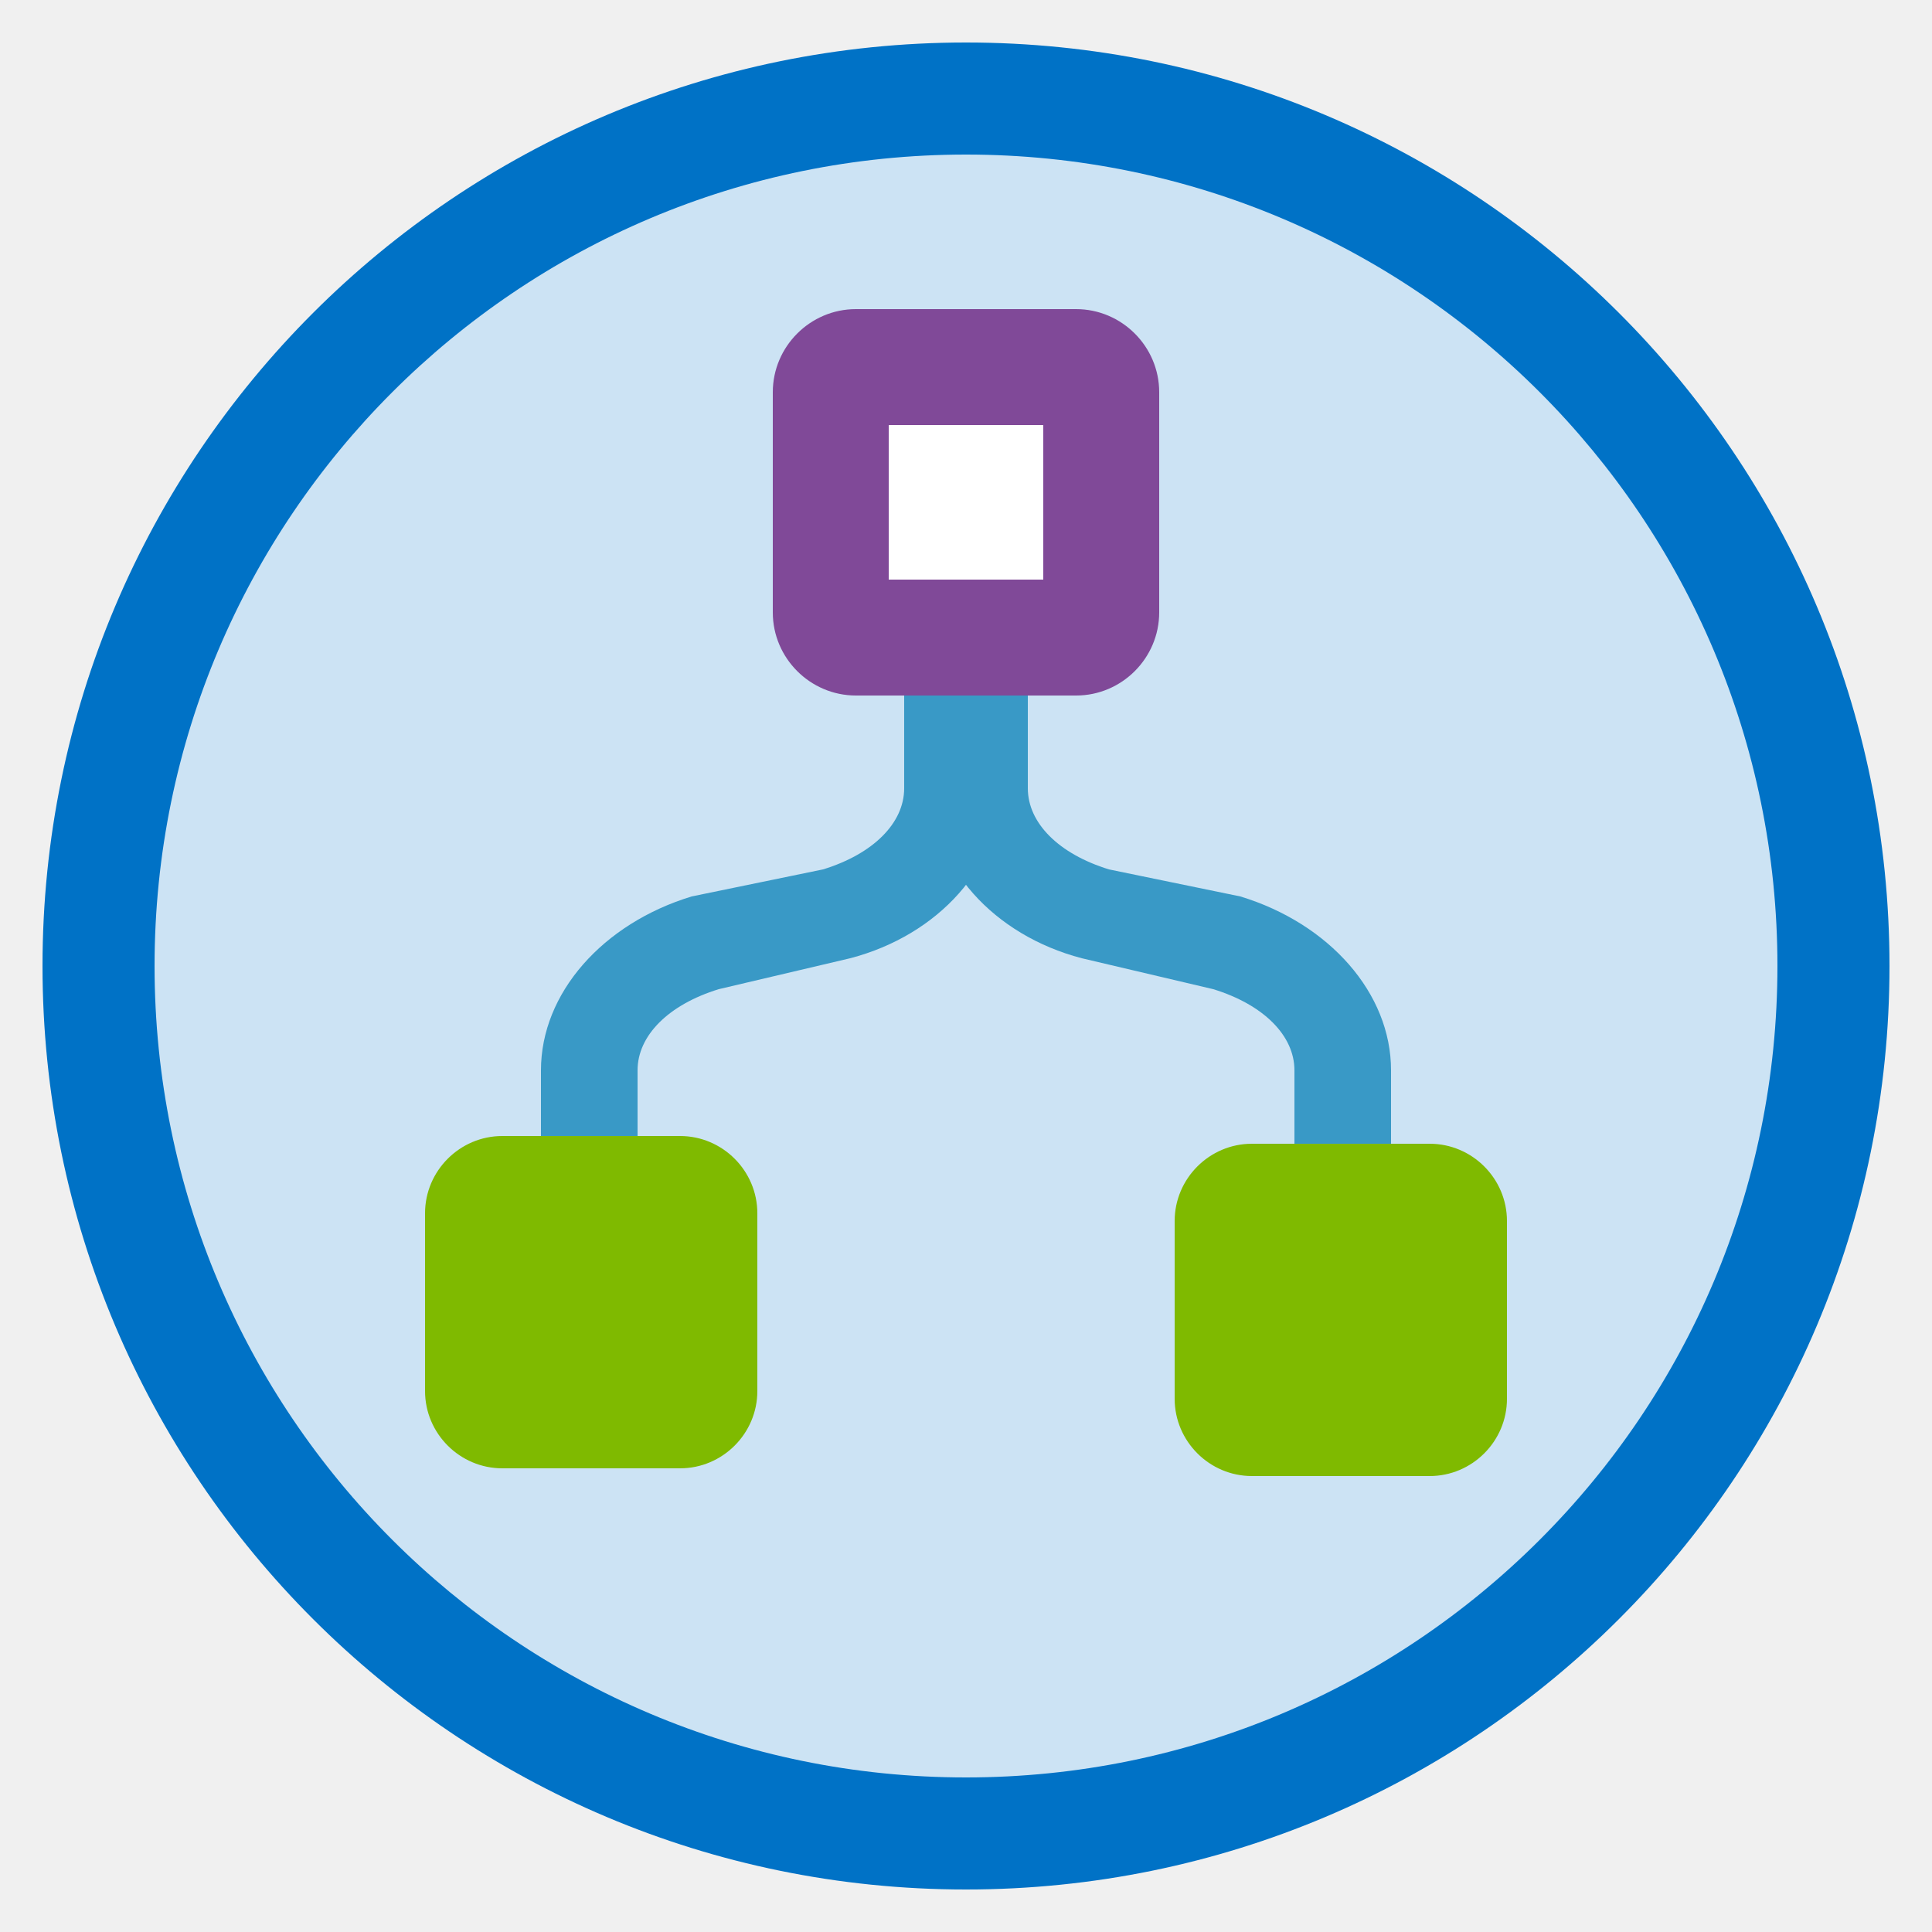
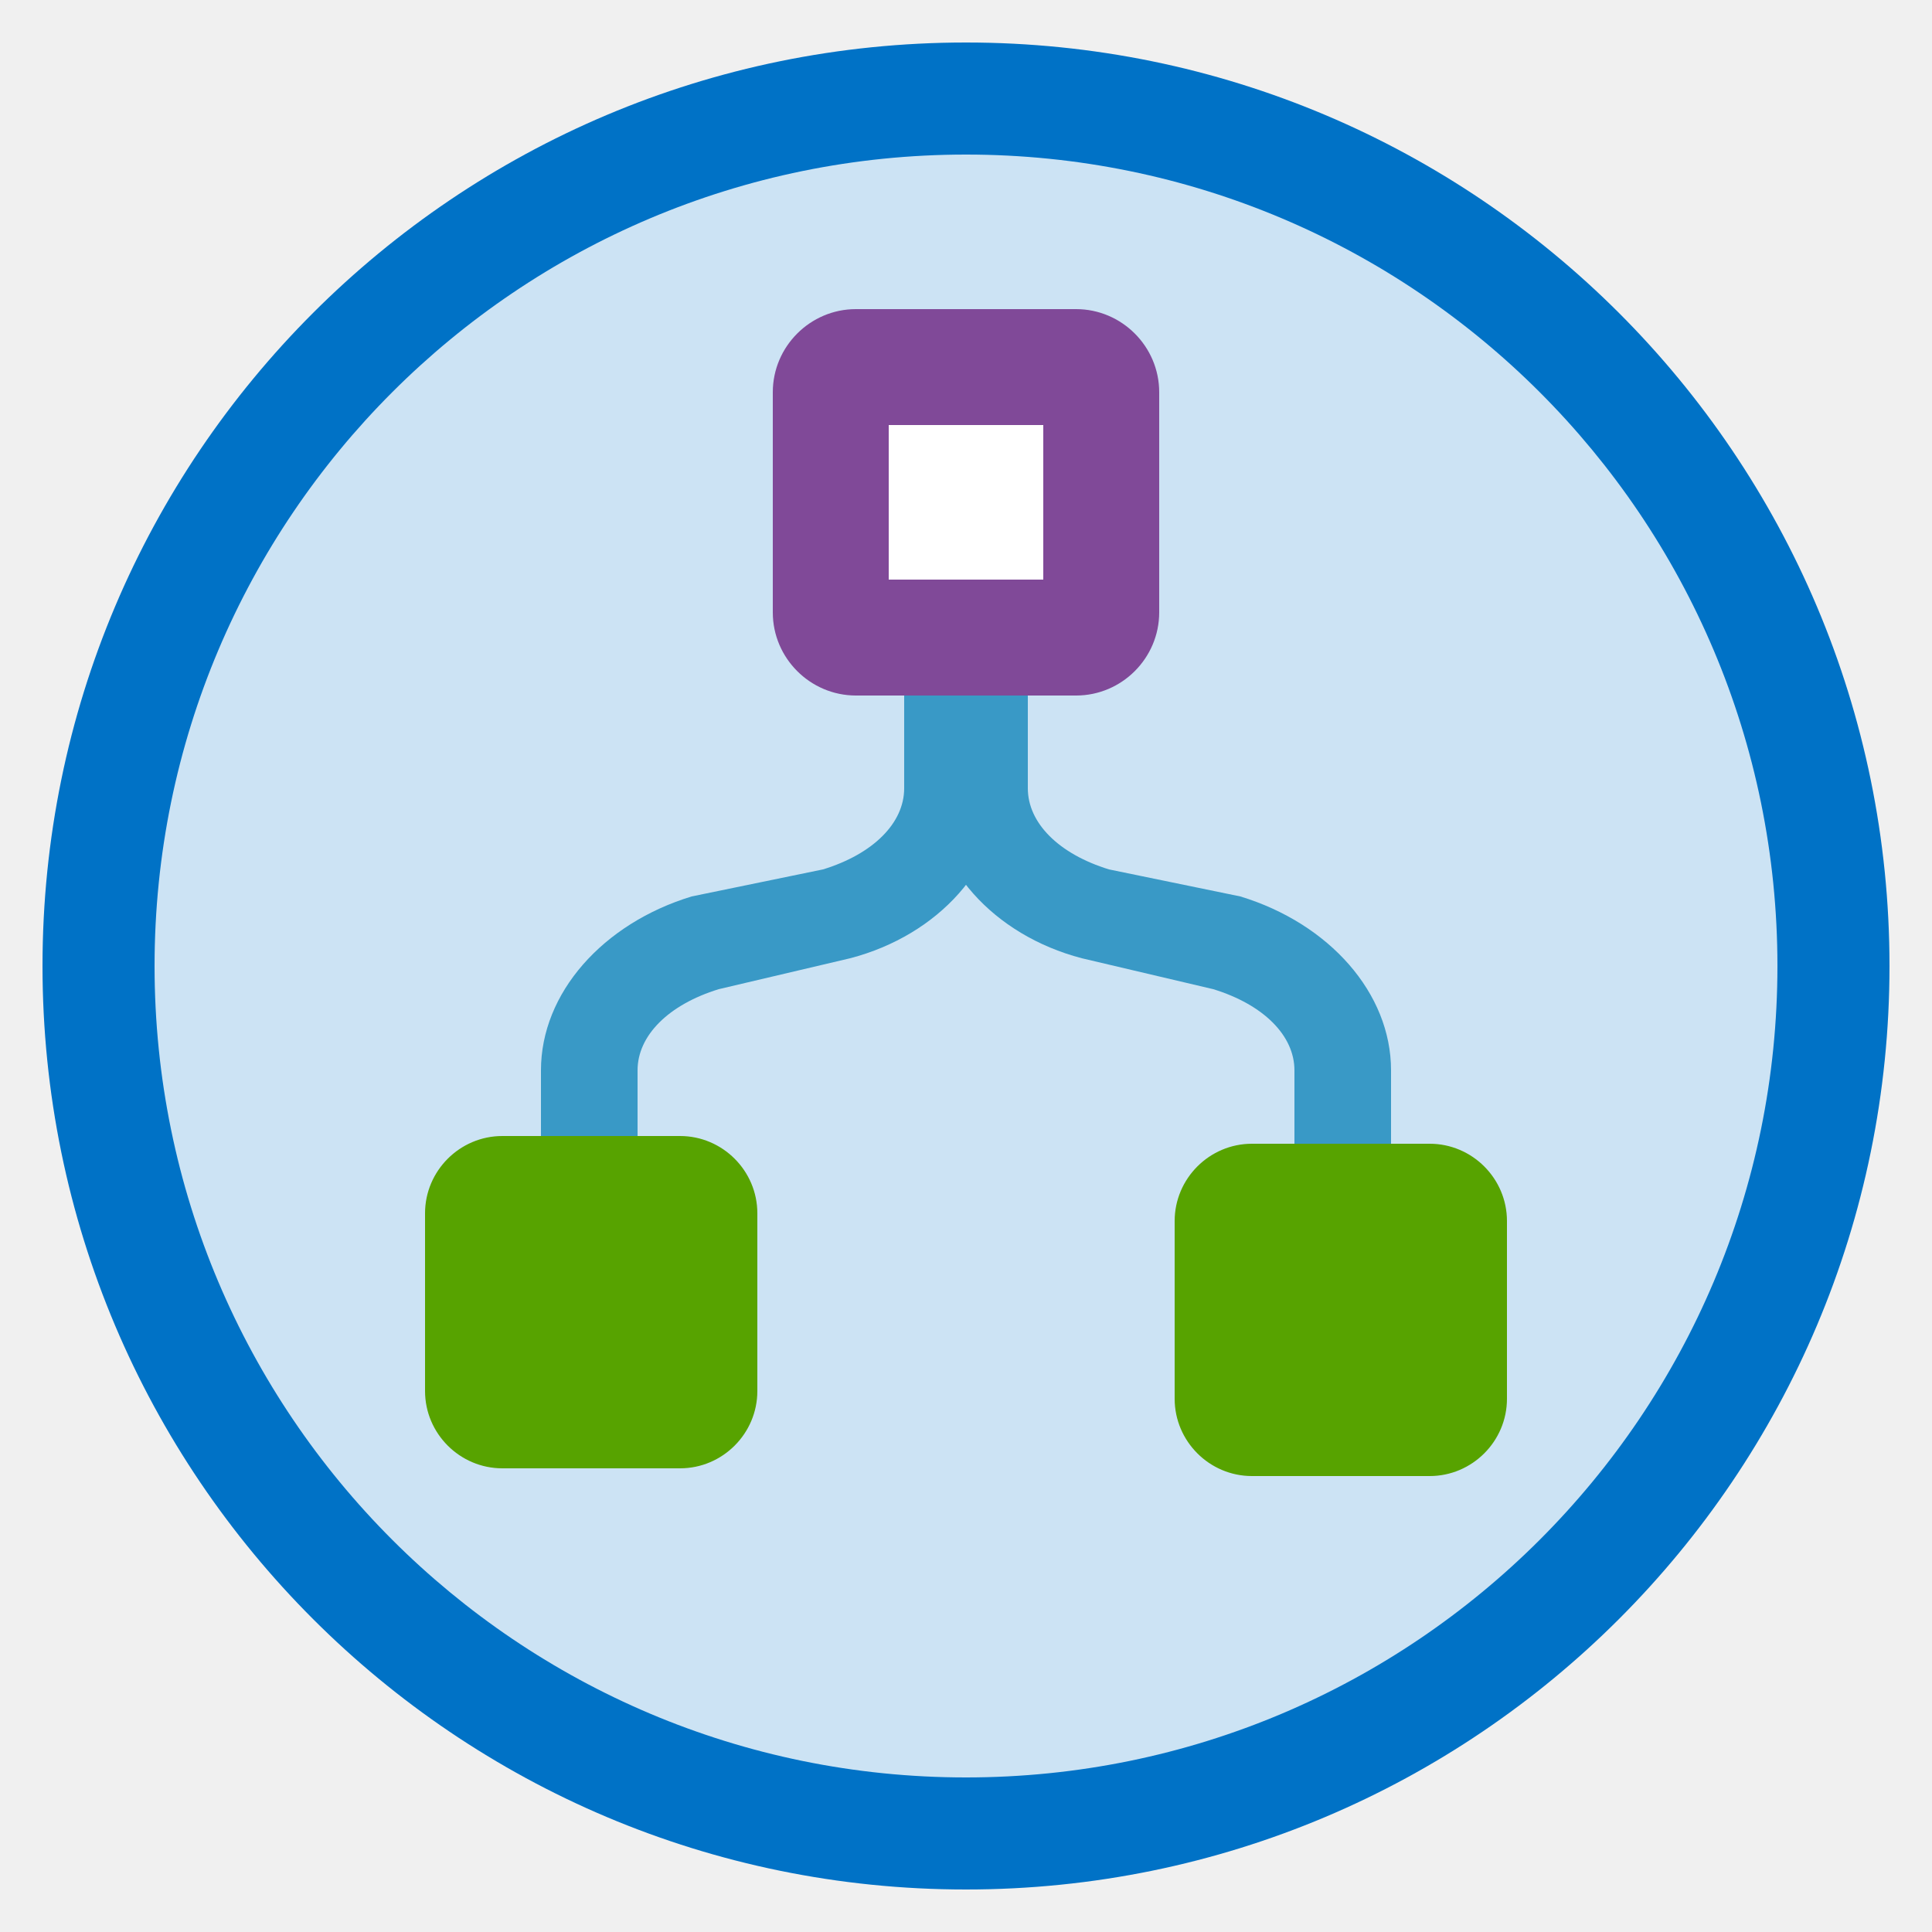
- <svg xmlns="http://www.w3.org/2000/svg" xml:space="preserve" viewBox="0 0 50 50" class="msportalfx-svg-placeholder">
-   <circle cx="25" cy="25" r="23.9" fill="#0072C6" />
-   <circle cx="25" cy="25" r="21" fill="#FFF" opacity=".8" />
-   <path fill="#3999C6" d="M25.9 20.4v-5h-2.5v5c0 .9-.8 1.7-2.1 2.1l-3.4.7c-2.3.7-3.9 2.5-3.9 4.5v5.7h2.5v-5.7c0-.9.8-1.7 2.1-2.1l3.4-.8c2.3-.6 3.9-2.4 3.9-4.4" />
-   <path fill="#3999C6" d="M24.1 20.4v-5h2.5v5c0 .9.8 1.7 2.1 2.1l3.4.7c2.3.7 3.9 2.5 3.9 4.5v5.7h-2.5v-5.7c0-.9-.8-1.7-2.1-2.1l-3.4-.8c-2.3-.6-3.9-2.4-3.9-4.4" />
-   <path fill="#7FBA00" d="M19.6 36v-4.6c0-1.1-.9-2-2-2H13c-1.1 0-2 .9-2 2V36c0 1.1.9 2 2 2h4.6c1.1 0 2-.9 2-2m10.8.2v-4.6c0-1.1.9-2 2-2H37c1.1 0 2 .9 2 2v4.6c0 1.1-.9 2-2 2h-4.6c-1.1 0-2-.9-2-2" />
-   <path fill="#804998" d="M26.989 11.011v3.978h-3.978v-3.978zM27.849 8H22.15C20.968 8 20 8.968 20 10.151v5.699c0 1.182.968 2.15 2.151 2.15h5.699c1.182 0 2.15-.968 2.15-2.151V10.15C30 8.968 29.032 8 27.849 8" />
-   <path fill="#FFF" d="M23 11h4v4h-4z" />
+ <svg xmlns="http://www.w3.org/2000/svg" viewBox="0 0 50 50" class="msportalfx-svg-placeholder" role="presentation" focusable="false">
+   <g>
+     <circle cx="25" cy="25" r="23.9" class="msportalfx-svg-c19" />
+     <circle opacity=".8" cx="25" cy="25" r="21" class="msportalfx-svg-c01" />
+     <path d="M25.9 20.4v-5h-2.5v5c0 .9-.8 1.7-2.1 2.1l-3.4.7c-2.3.7-3.9 2.5-3.9 4.5v5.7h2.5v-5.7c0-.9.8-1.7 2.1-2.1l3.4-.8c2.3-.6 3.9-2.4 3.9-4.4z" class="msportalfx-svg-c16" />
+     <path d="M24.1 20.4v-5h2.5v5c0 .9.8 1.7 2.1 2.1l3.4.7c2.3.7 3.9 2.5 3.9 4.5v5.7h-2.5v-5.7c0-.9-.8-1.7-2.1-2.1l-3.4-.8c-2.3-.6-3.9-2.4-3.9-4.4z" class="msportalfx-svg-c16" />
+     <path d="M19.6 36v-4.6c0-1.1-.9-2-2-2H13c-1.1 0-2 .9-2 2V36c0 1.1.9 2 2 2h4.6c1.1 0 2-.9 2-2zm10.8.2v-4.6c0-1.1.9-2 2-2H37c1.1 0 2 .9 2 2v4.6c0 1.1-.9 2-2 2h-4.6c-1.1 0-2-.9-2-2z" class="msportalfx-svg-c14" />
+     <path d="M26.989 11.011v3.978h-3.978v-3.978h3.978M27.849 8H22.15C20.968 8 20 8.968 20 10.151v5.699c0 1.182.968 2.15 2.151 2.15h5.699c1.182 0 2.15-.968 2.15-2.151V10.15C30 8.968 29.032 8 27.849 8z" class="msportalfx-svg-c17" />
+     <path d="M23 11h4v4h-4z" class="msportalfx-svg-c01" />
+   </g>
  <style>.msportalfx-svg-c01{fill:#fff}.msportalfx-svg-c02{fill:#e5e5e5}.msportalfx-svg-c03{fill:#a0a1a2}.msportalfx-svg-c04{fill:#7a7a7a}.msportalfx-svg-c05{fill:#3e3e3e}.msportalfx-svg-c06{fill:#1e1e1e}.msportalfx-svg-c07{fill:#0f0f0f}.msportalfx-svg-c08{fill:#ba141a}.msportalfx-svg-c09{fill:#dd5900}.msportalfx-svg-c10{fill:#ff8c00}.msportalfx-svg-c11{fill:#fcd116}.msportalfx-svg-c12{fill:#fee087}.msportalfx-svg-c13{fill:#b8d432}.msportalfx-svg-c14,.msportalfx-svg-c32{fill:#57a300}.msportalfx-svg-c15{fill:#59b4d9}.msportalfx-svg-c16{fill:#3999c6}.msportalfx-svg-c17{fill:#804998}.msportalfx-svg-c18{fill:#ec008c}.msportalfx-svg-c19{fill:#0072c6}.msportalfx-svg-c20{fill:#68217a}.msportalfx-svg-c21{fill:#00188f}.msportalfx-svg-c22{fill:#e81123}.fxs-mode-light .msportalfx-svg-c22{fill:#a4262c}.msportalfx-svg-c23{fill:#cae3f3}.msportalfx-svg-c24{fill:#59aed3}.msportalfx-svg-c25{fill:#4c3b12}.msportalfx-svg-c26{fill:#be9555}.msportalfx-svg-c27{fill:#4f4d52}.msportalfx-svg-c28{fill:#ef6f59}.msportalfx-svg-c29{fill:#f7cb64}.msportalfx-svg-c30{fill:#fdd8db}.msportalfx-svg-c31{fill:#f6ffec}.msportalfx-svg-c33{fill:#8a2da5}.msportalfx-svg-c34{fill:#e00b1c}.msportalfx-svg-c35{fill:#015cda}.msportalfx-svg-c36{fill:#5db300}.msportalfx-svg-c97{fill:#ffb900}.msportalfx-svg-c98{fill:#00a4ef}.msportalfx-svg-c99{fill:#f25022}.msportalfx-inverted-theme .msportalfx-svg-c05,.fxs-theme-dark .msportalfx-svg-c05{fill:#777}.msportalfx-inverted-theme .msportalfx-svg-c07,.fxs-theme-dark .msportalfx-svg-c07{fill:#f2f2f2}.msportalfx-svg-palette-white{fill:#fff}.msportalfx-svg-palette-blue{fill:#015cda}.msportalfx-svg-palette-black{fill:#1e1e1e}.msportalfx-svg-palette-green{fill:#57a300}.msportalfx-svg-palette-gray{fill:#a0a1a2}.msportalfx-svg-palette-inherit{fill:inherit}.msportalfx-svg-badge{position:absolute;left:0;bottom:0;min-height:10px;min-width:10px}.fxc-menu-icon&gt;.msportalfx-svg-badge{left:-2px;bottom:-2px;min-height:8px;min-width:8px}.msportalfx-svg-disabled{filter:grayscale(100%)}.msportalfx-svg-loading-square{animation:ProgressFlagAnimation 1.45s infinite ease-in-out;transform-origin:50%}.msportalfx-svg-loading-square:nth-child(1){animation-delay:0s}.msportalfx-svg-loading-square:nth-child(2){animation-delay:.2s}.msportalfx-svg-loading-square:nth-child(3){animation-delay:.4s}@keyframes ProgressFlagAnimation{0%{transform:scale(1);opacity:.3}36.1%{transform:scale(1.06);opacity:1}50%{transform:scale(1.06);opacity:1}86.1%{transform:scale(1);opacity:.3}}.msportalfx-svg-flip-horizontal&gt;svg,svg.msportalfx-svg-flip-horizontal{transform:scaleX(-1)}.msportalfx-svg-fabric-rotate360{animation:ImageRotation 1.3s cubic-bezier(.53,.21,.29,.67) infinite}@keyframes ImageRotation{0%{transform:rotate(-45deg)}100%{transform:rotate(315deg)}}.fxs-svg-number .msportalfx-font-bold{font-size:10px;fill:#0065ad}.fxs-svg-number .fxs-svg-circle{stroke-width:0%;fill:#0078d4}.fxs-svg-number .fxs-svg-text{fill:#fff;font-size:10px}.fxs-svg-number.msportalfx-svg-disabled{filter:grayscale(0%)}.fxs-svg-number.msportalfx-svg-disabled .fxs-svg-circle{fill:#fff;stroke-width:1px;stroke:#949494}.fxs-svg-number.msportalfx-svg-disabled .fxs-svg-text{fill:#949494}.fxs-theme-dark .fxs-svg-number .fxs-svg-text{fill:#0f0f0f}.fxs-theme-dark .fxs-svg-number .fxs-svg-circle{stroke-width:0%;fill:#0078d4}.fxs-theme-dark .fxs-svg-number.msportalfx-svg-disabled .fxs-svg-circle{fill:#0f0f0f;stroke-width:1px;stroke:#949494}.fxs-theme-dark .fxs-svg-number.msportalfx-svg-disabled .fxs-svg-text{fill:#949494}</style>
</svg>
